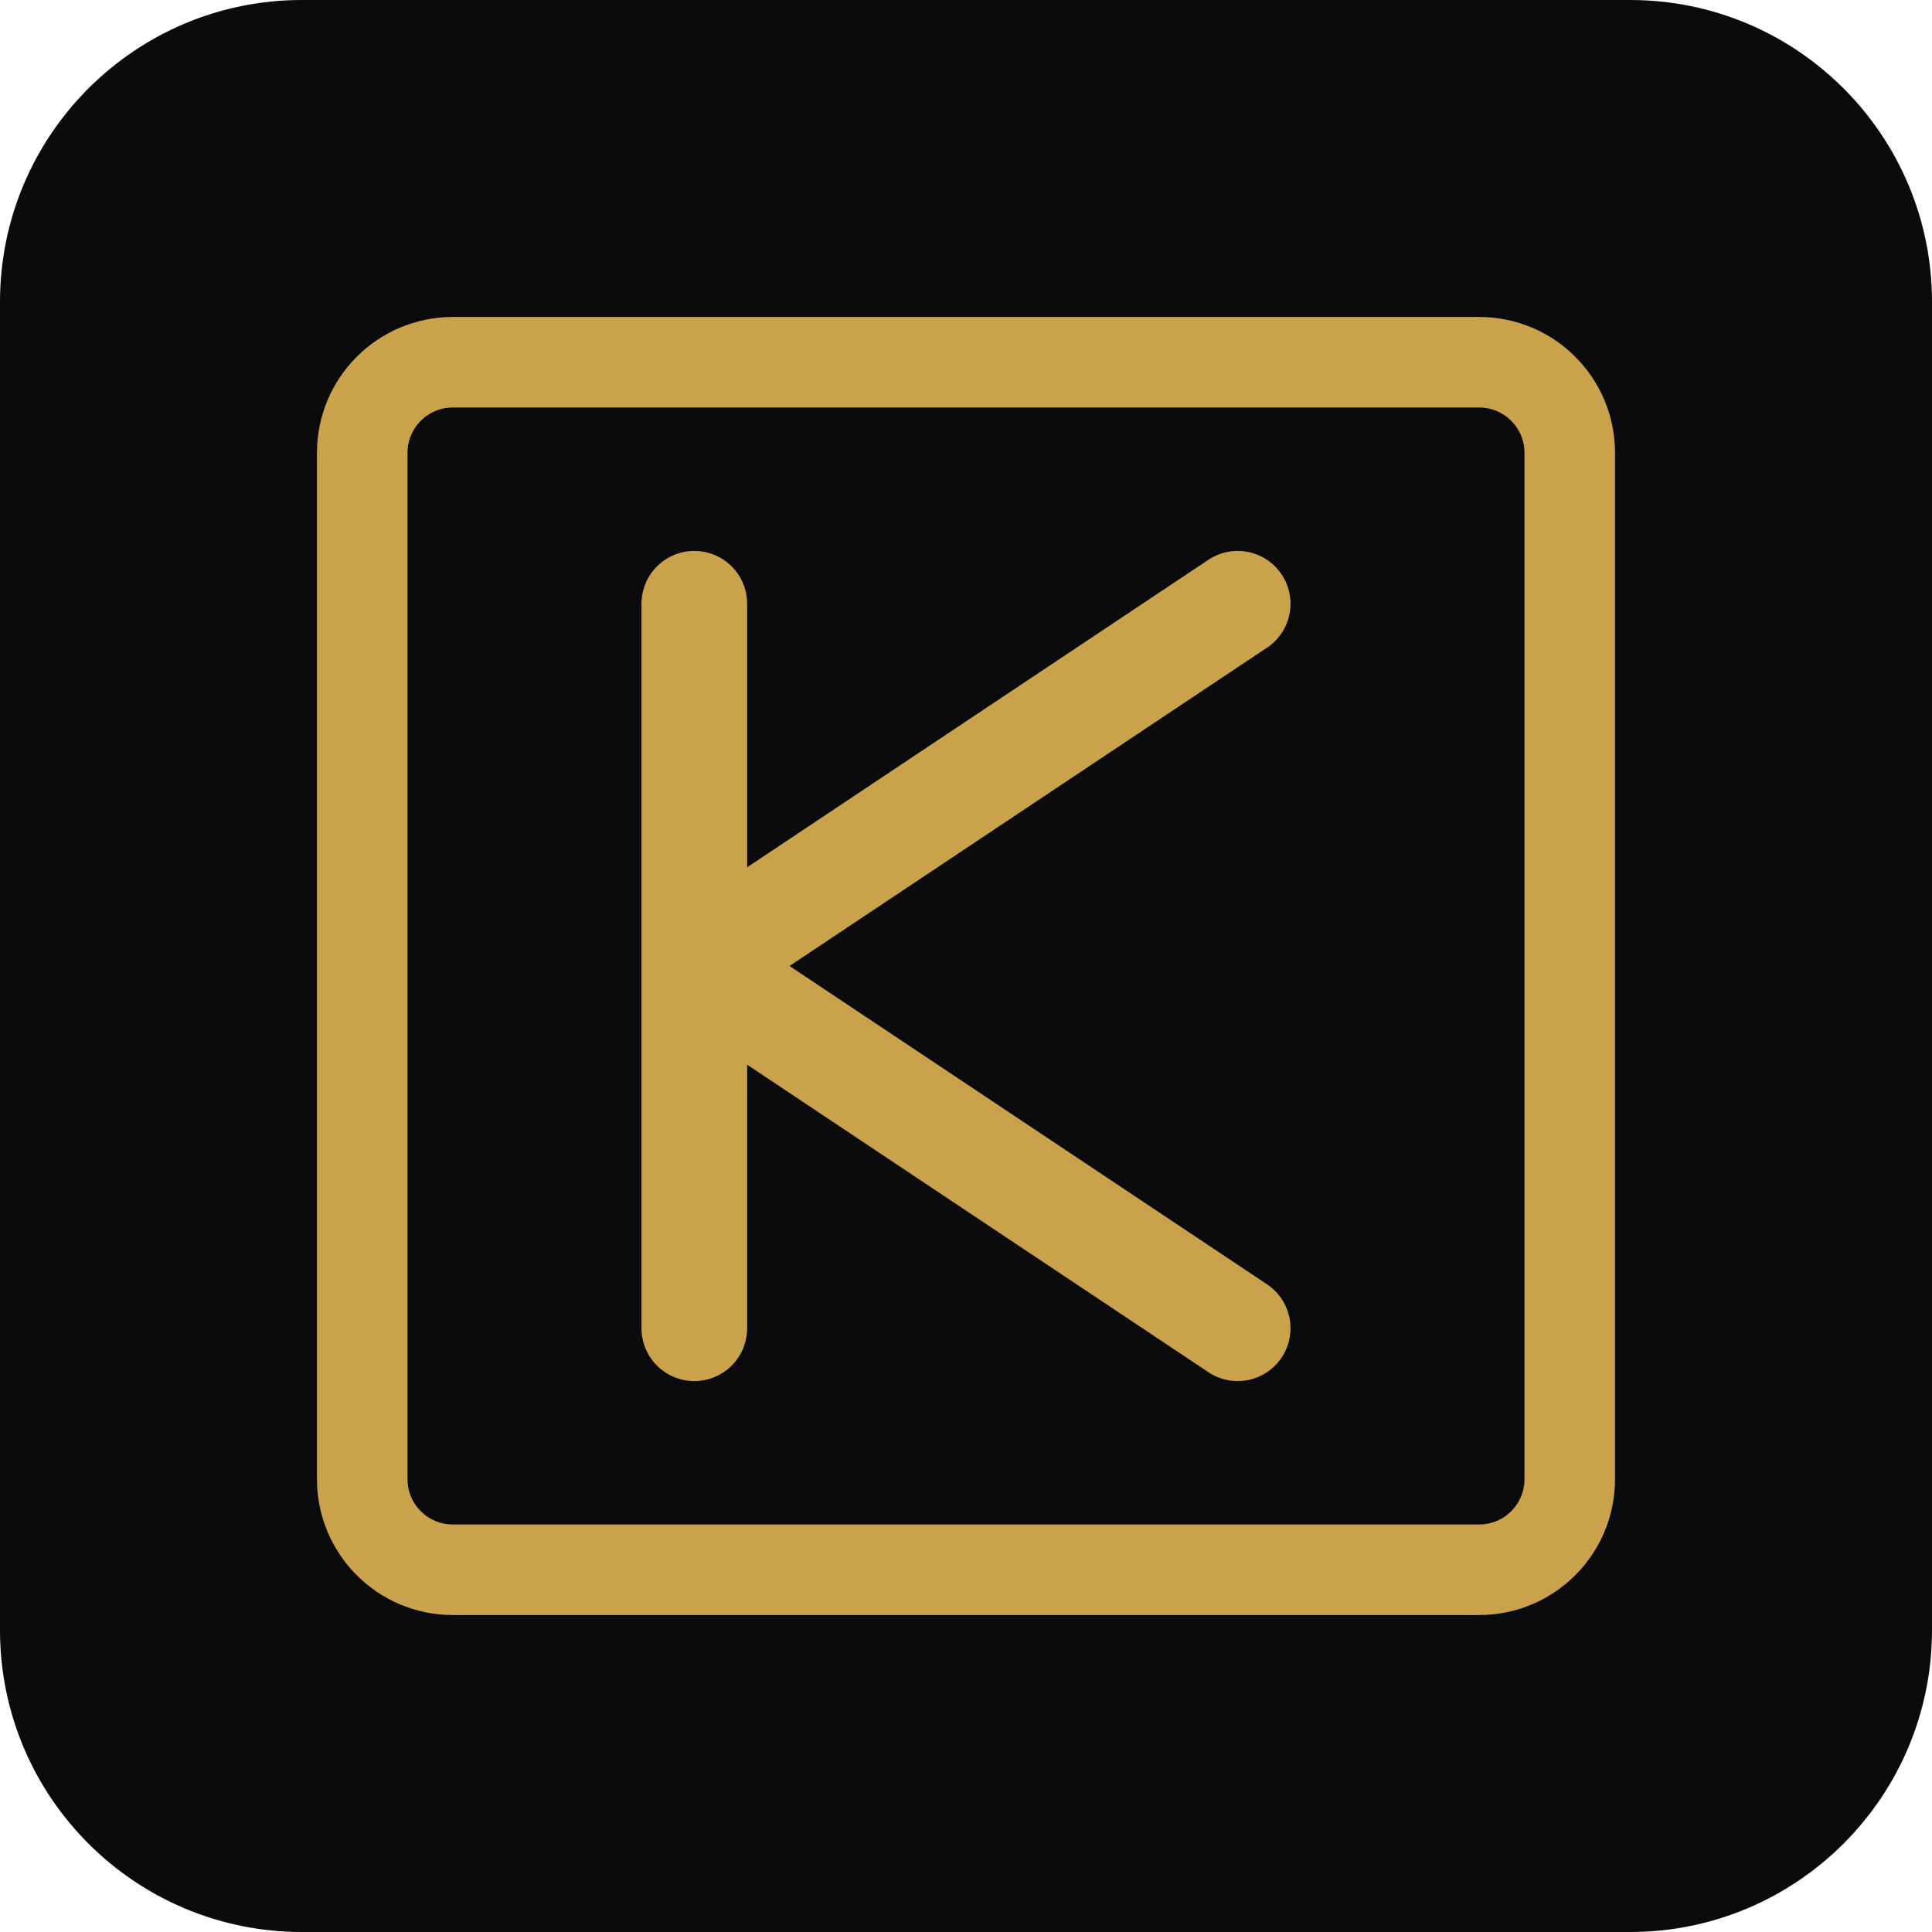
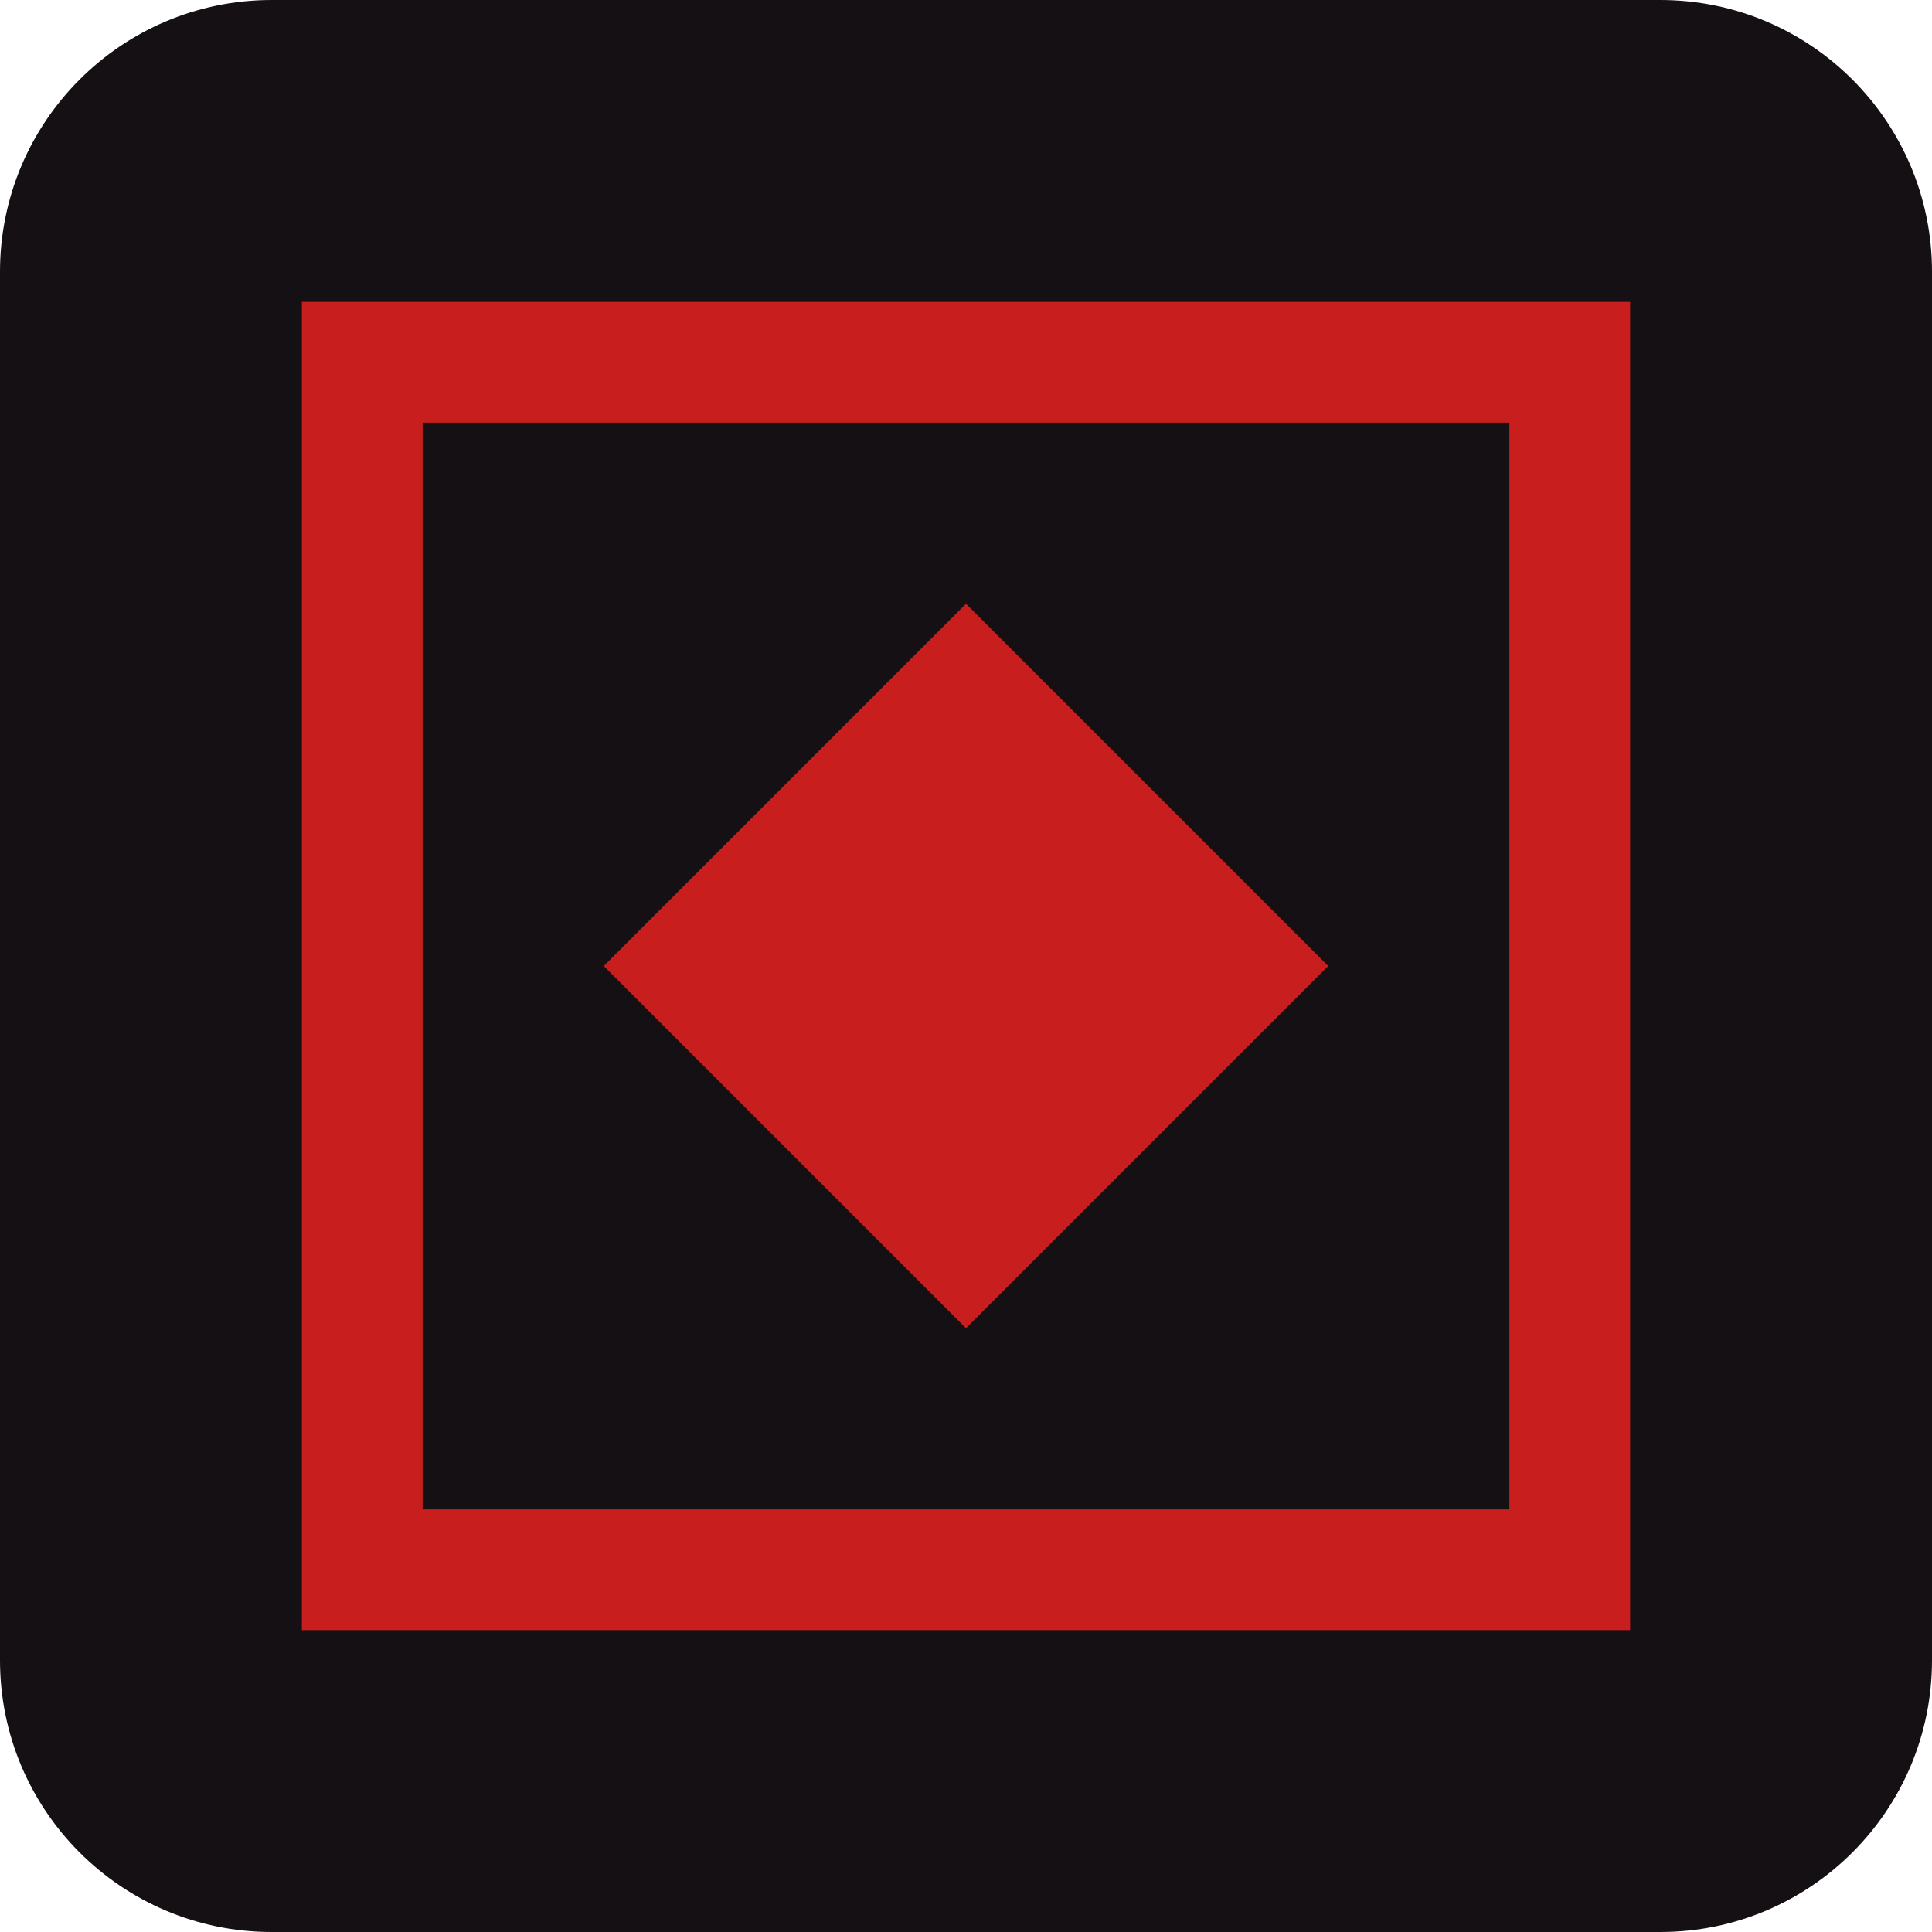
<svg xmlns="http://www.w3.org/2000/svg" viewBox="0 0 128 128">
-   <rect width="128" height="128" rx="20" fill="#0b0b0d" />
-   <rect x="24" y="24" width="80" height="80" rx="6" fill="none" stroke="#c9a24b" stroke-width="6" />
-   <path d="M46 40 L46 88 M46 64 L82 40 M46 64 L82 88" stroke="#c9a24b" stroke-width="7" fill="none" stroke-linecap="round" stroke-linejoin="round" />
+   <rect width="128" height="128" rx="18" fill="#141014" />
+   <rect x="24" y="24" width="80" height="80" fill="none" stroke="#c81e1e" stroke-width="8" />
+   <path d="M64 40 L88 64 L64 88 L40 64 Z" fill="#c81e1e" />
</svg>
